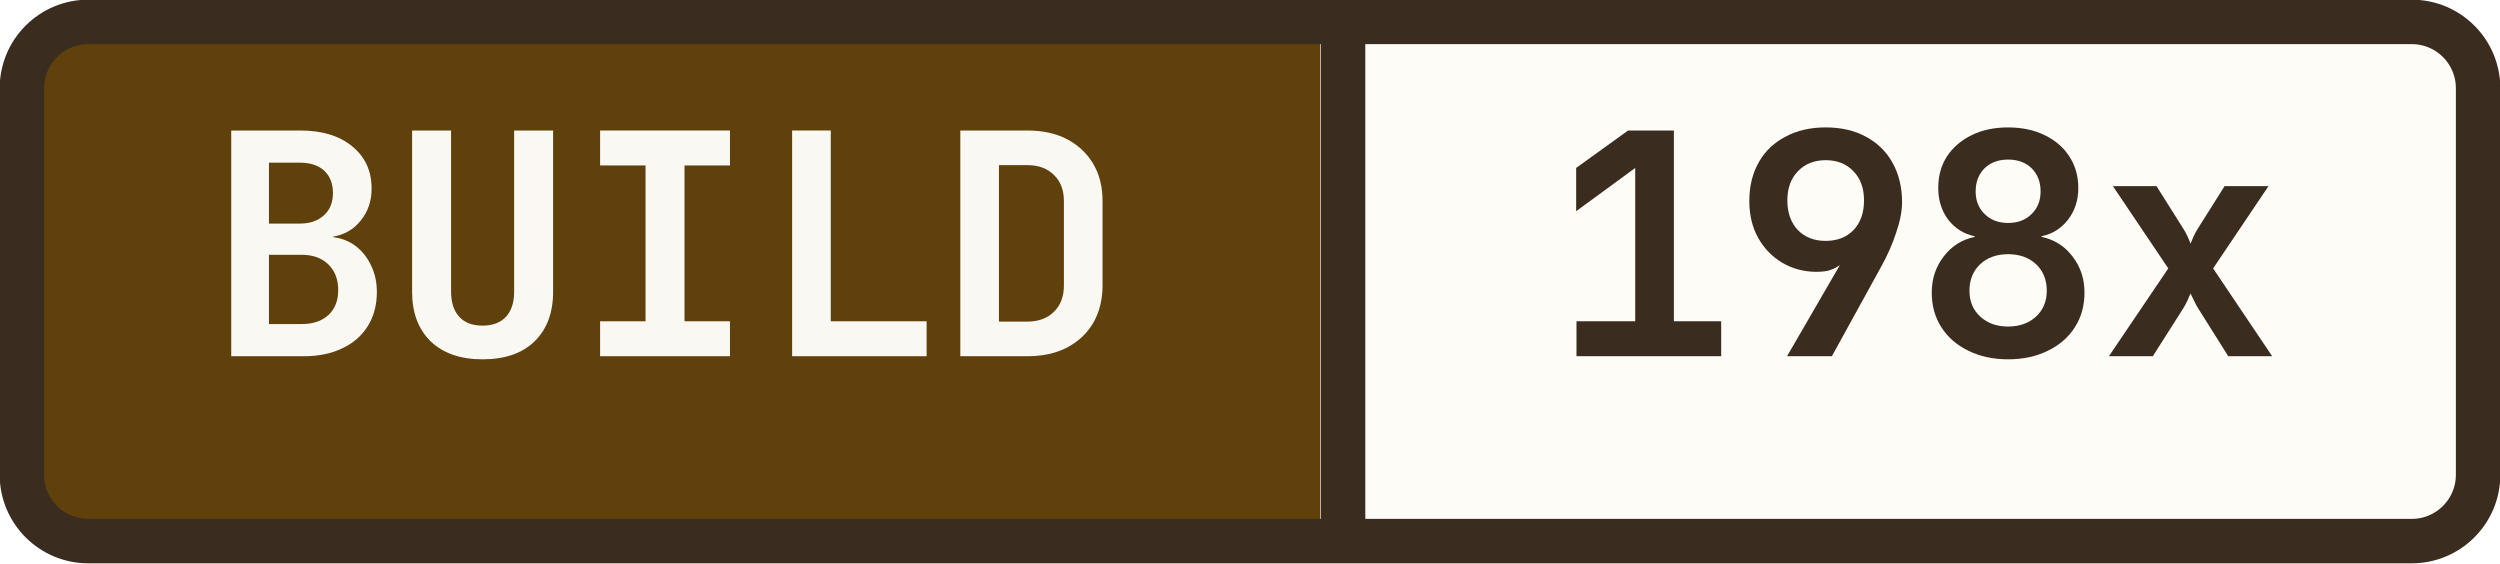
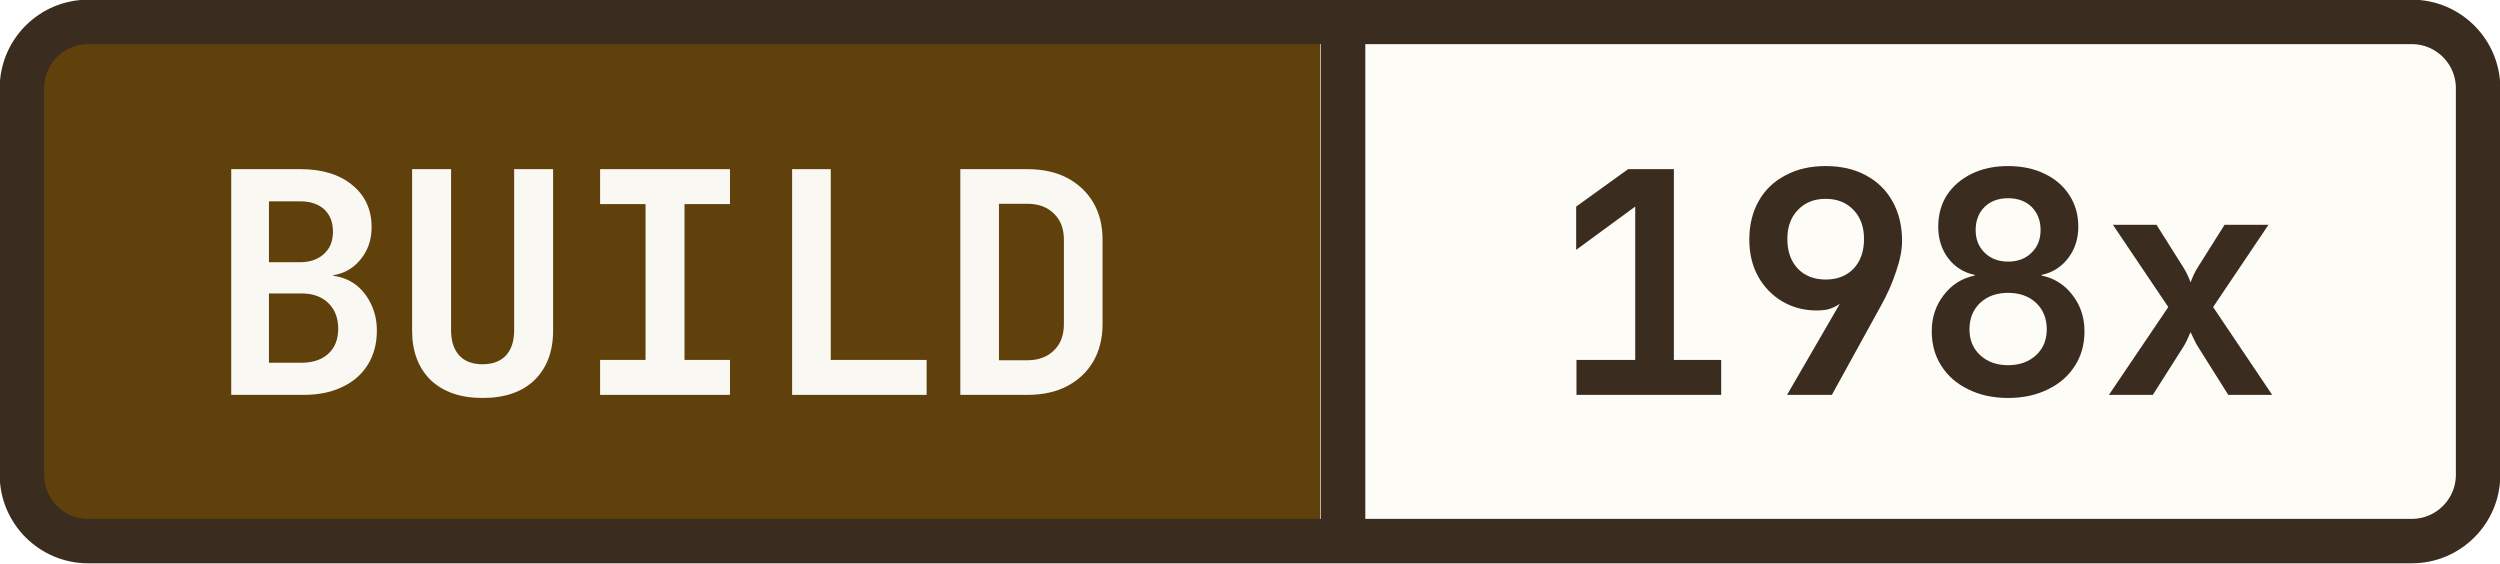
<svg xmlns="http://www.w3.org/2000/svg" width="388.1" height="87.5" viewBox="0 0 388.1 87.5" role="img" aria-label="Build198x">
  <g>
    <clipPath id="r">
      <rect x="3.4" y="3.4" width="381.3" height="80.6" rx="10.3" />
    </clipPath>
    <g clip-path="url(#r)">
      <rect x="3.4" y="3.4" width="201.6" height="80.6" fill="#60410c" />
      <rect x="205.0" y="3.4" width="179.7" height="80.6" fill="#fdfcf7" />
    </g>
    <rect x="3.4" y="3.4" width="381.3" height="80.6" rx="10.3" fill="none" stroke="#3a2c1f" stroke-width="6.9" />
    <line x1="208.5" y1="3.4" x2="208.5" y2="84.1" stroke="#3a2c1f" stroke-width="6.9" />
-     <g fill="#faf8f2" transform="translate(32.2 55.3) scale(0.048 -0.048)">
+     <g fill="#faf8f2" transform="translate(32.2 61.3) scale(0.048 -0.048)">
      <path d="M77 0V730H301Q406 730 468 679Q531 628 531 542Q531 482 496 439Q462 396 407 387V385Q448 380 480 356Q512 331 530 292Q548 254 548 208Q548 145 519 98Q490 51 437 26Q384 0 312 0ZM199 429H299Q348 429 377 456Q406 482 406 528Q406 573 378 600Q349 626 299 626H199ZM199 104H305Q360 104 392 134Q423 163 423 214Q423 265 392 296Q360 328 305 328H199Z" />
      <path d="M300 -10Q193 -10 132 48Q72 107 72 208V730H198V209Q198 157 224 128Q250 99 300 99Q349 99 376 128Q402 157 402 209V730H528V208Q528 107 468 48Q408 -10 300 -10Z" transform="translate(590 0)" />
      <path d="M90 0V113H237V617H90V730H510V617H363V113H510V0Z" transform="translate(1180 0)" />
      <path d="M121 0V730H246V113H556V0Z" transform="translate(1770 0)" />
      <path d="M75 0V730H292Q366 730 420 702Q475 673 505 622Q535 571 535 502V229Q535 160 505 108Q475 57 420 28Q366 0 292 0ZM200 112H292Q346 112 378 144Q410 175 410 229V502Q410 555 378 586Q346 618 292 618H200Z" transform="translate(2360 0)" />
    </g>
-     <g fill="#3a2c1f" transform="translate(240.7 55.3) scale(0.048 -0.048)">
+     <g fill="#3a2c1f" transform="translate(240.7 61.3) scale(0.048 -0.048)">
      <path d="M84 0V113H274V609L83 469V609L251 730H399V113H552V0Z" />
      <path d="M175 0 346 295Q334 286 318 280Q302 273 270 273Q210 273 160 302Q111 331 82 382Q53 434 53 502Q53 574 84 628Q114 681 170 710Q225 740 300 740Q375 740 430 710Q486 680 516 626Q547 571 547 498Q547 455 528 400Q510 344 478 287L320 0ZM300 373Q356 373 390 408Q424 444 424 504Q424 563 390 598Q356 634 300 634Q244 634 210 598Q176 563 176 504Q176 444 210 408Q244 373 300 373Z" transform="translate(590 0)" />
      <path d="M300 -10Q227 -10 171 18Q115 45 84 94Q53 142 53 206Q53 273 92 323Q130 373 192 386V388Q139 399 106 442Q74 485 74 544Q74 602 102 646Q131 690 182 715Q233 740 300 740Q367 740 418 715Q470 690 498 646Q527 602 527 544Q527 485 494 442Q461 399 408 388V386Q470 373 508 323Q547 273 547 206Q547 142 516 94Q485 45 429 18Q373 -10 300 -10ZM300 431Q347 431 376 460Q405 488 405 533Q405 579 376 608Q347 636 300 636Q253 636 224 608Q195 579 195 533Q195 488 224 460Q253 431 300 431ZM300 96Q355 96 390 128Q425 160 425 212Q425 265 390 298Q355 330 300 330Q245 330 210 298Q175 265 175 212Q175 160 210 128Q245 96 300 96Z" transform="translate(1180 0)" />
      <path d="M36 0 228 284 49 550H190L275 415Q283 403 290 388Q297 373 300 364Q304 373 310 388Q317 403 325 415L410 550H552L373 284L564 0H422L327 151Q319 163 312 178Q304 194 300 203Q296 194 289 178Q282 163 274 151L178 0Z" transform="translate(1770 0)" />
    </g>
  </g>
</svg>
